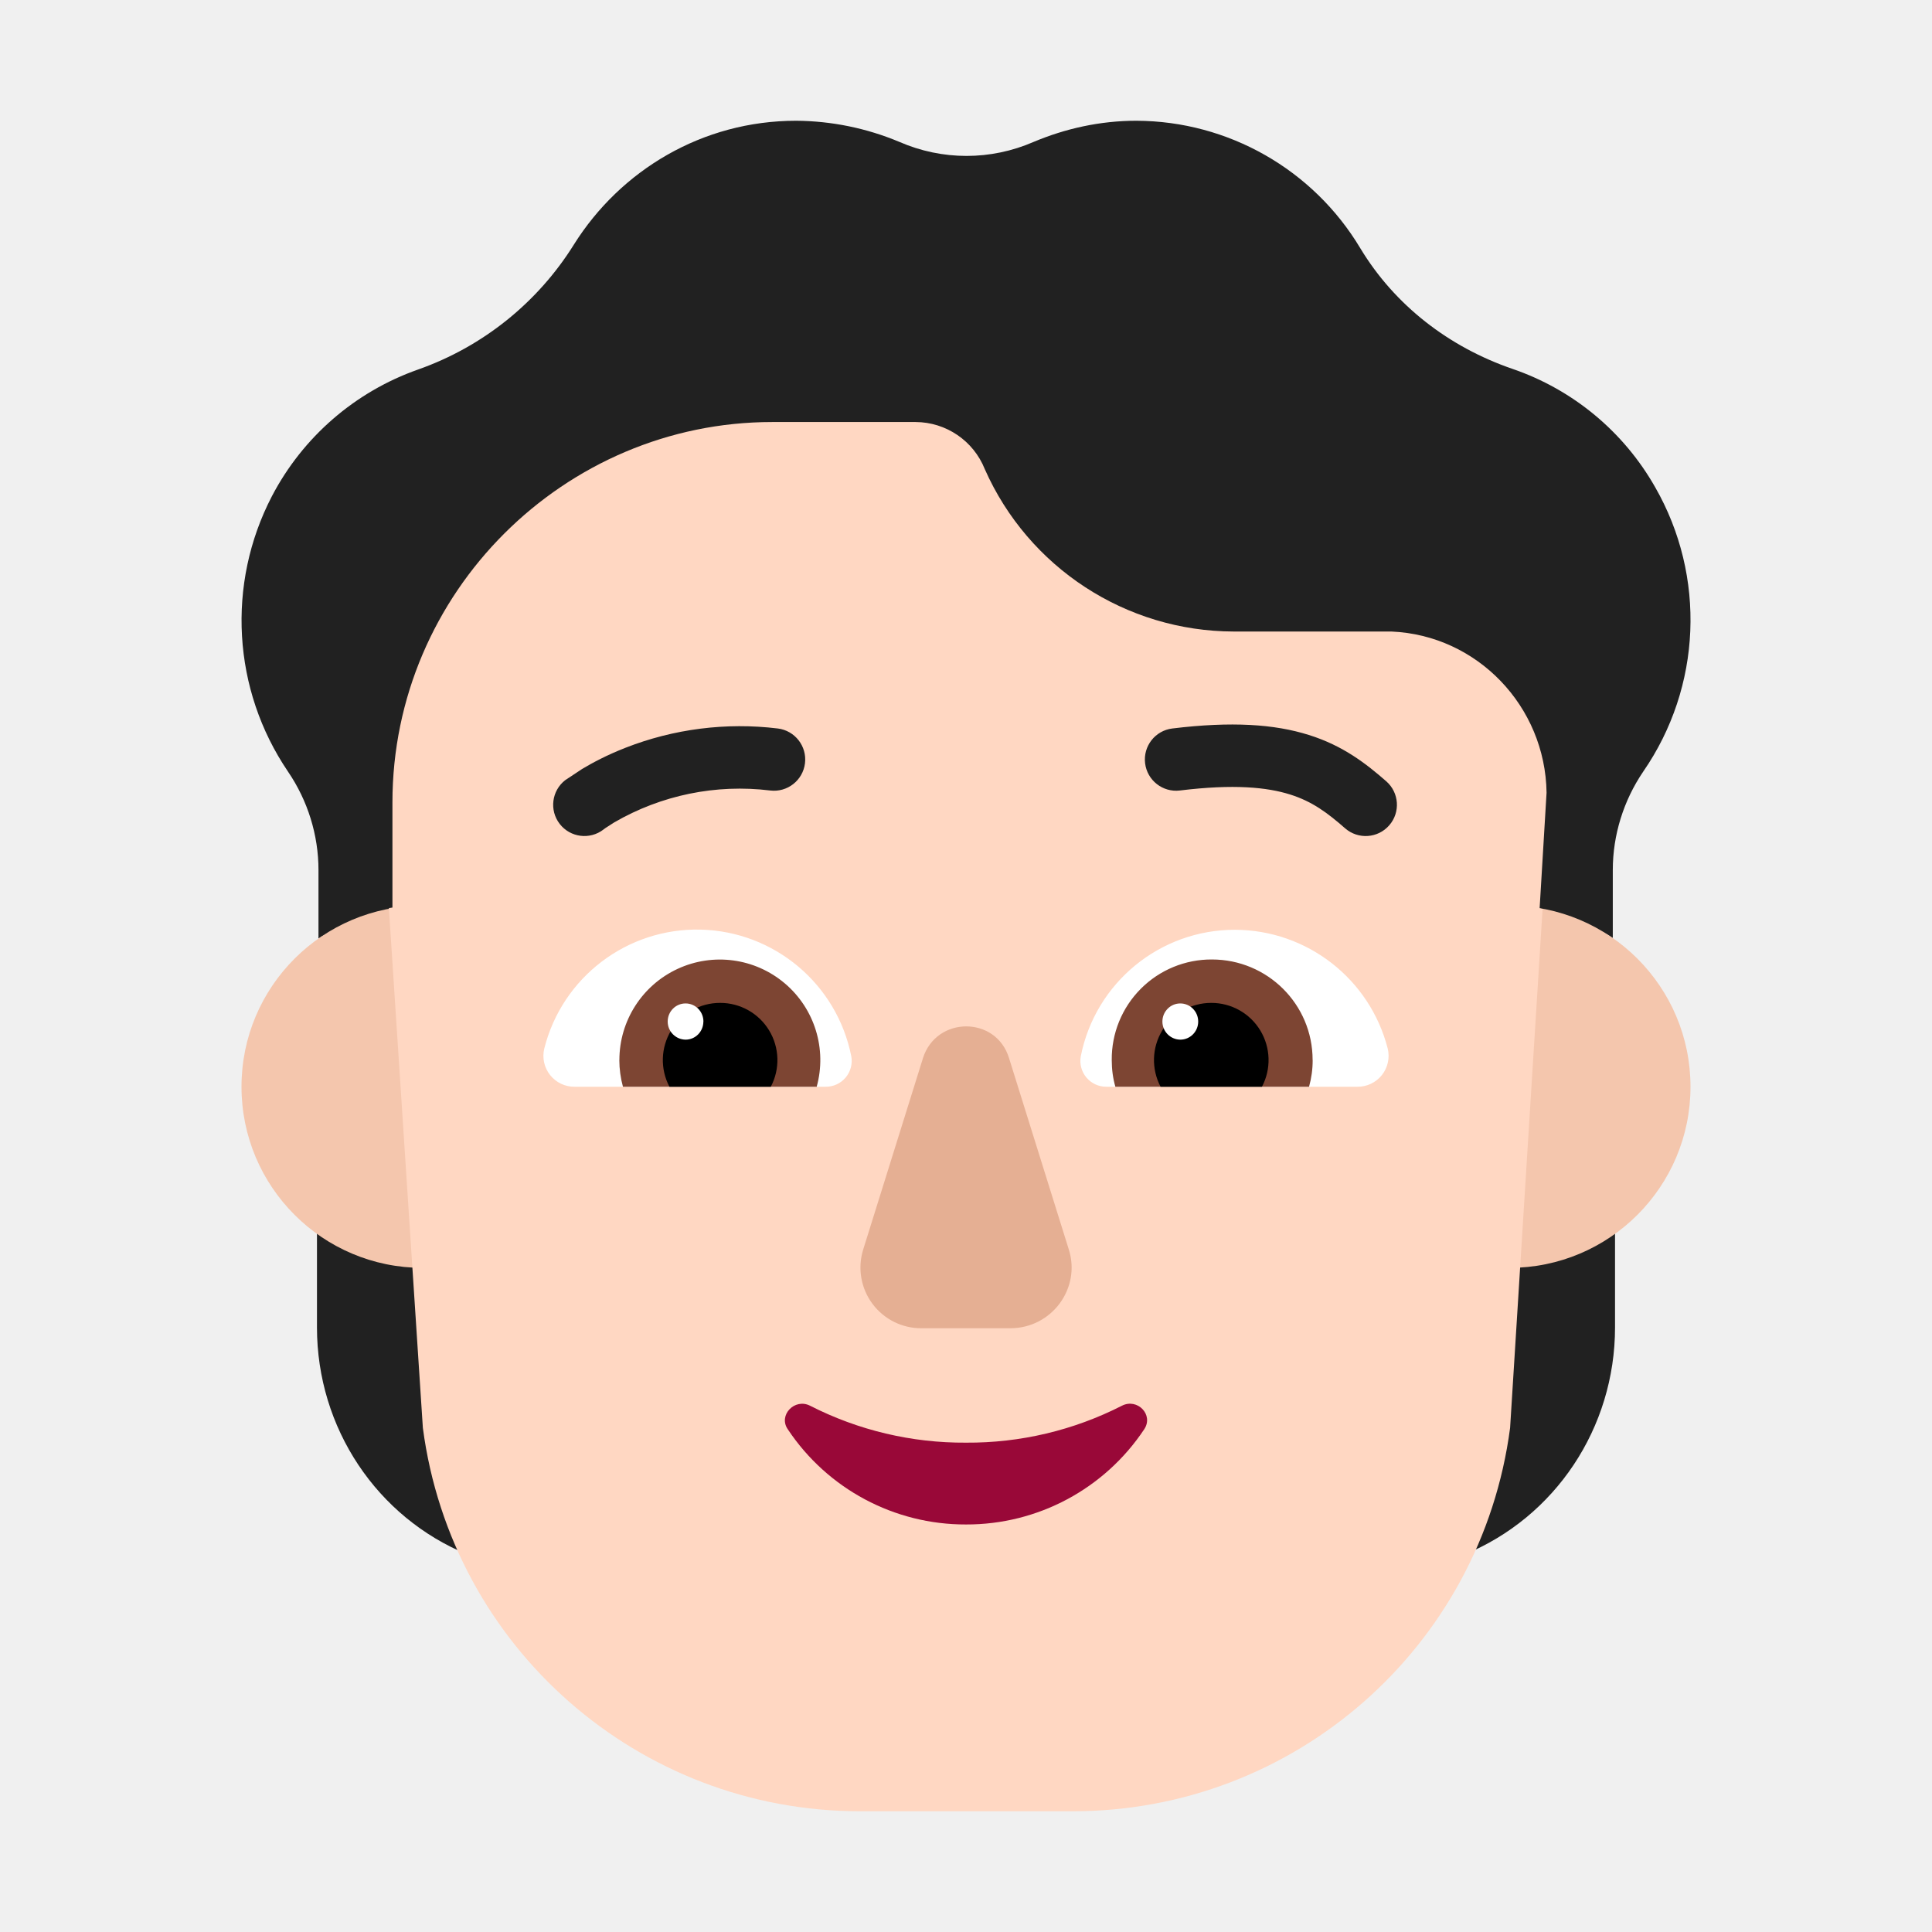
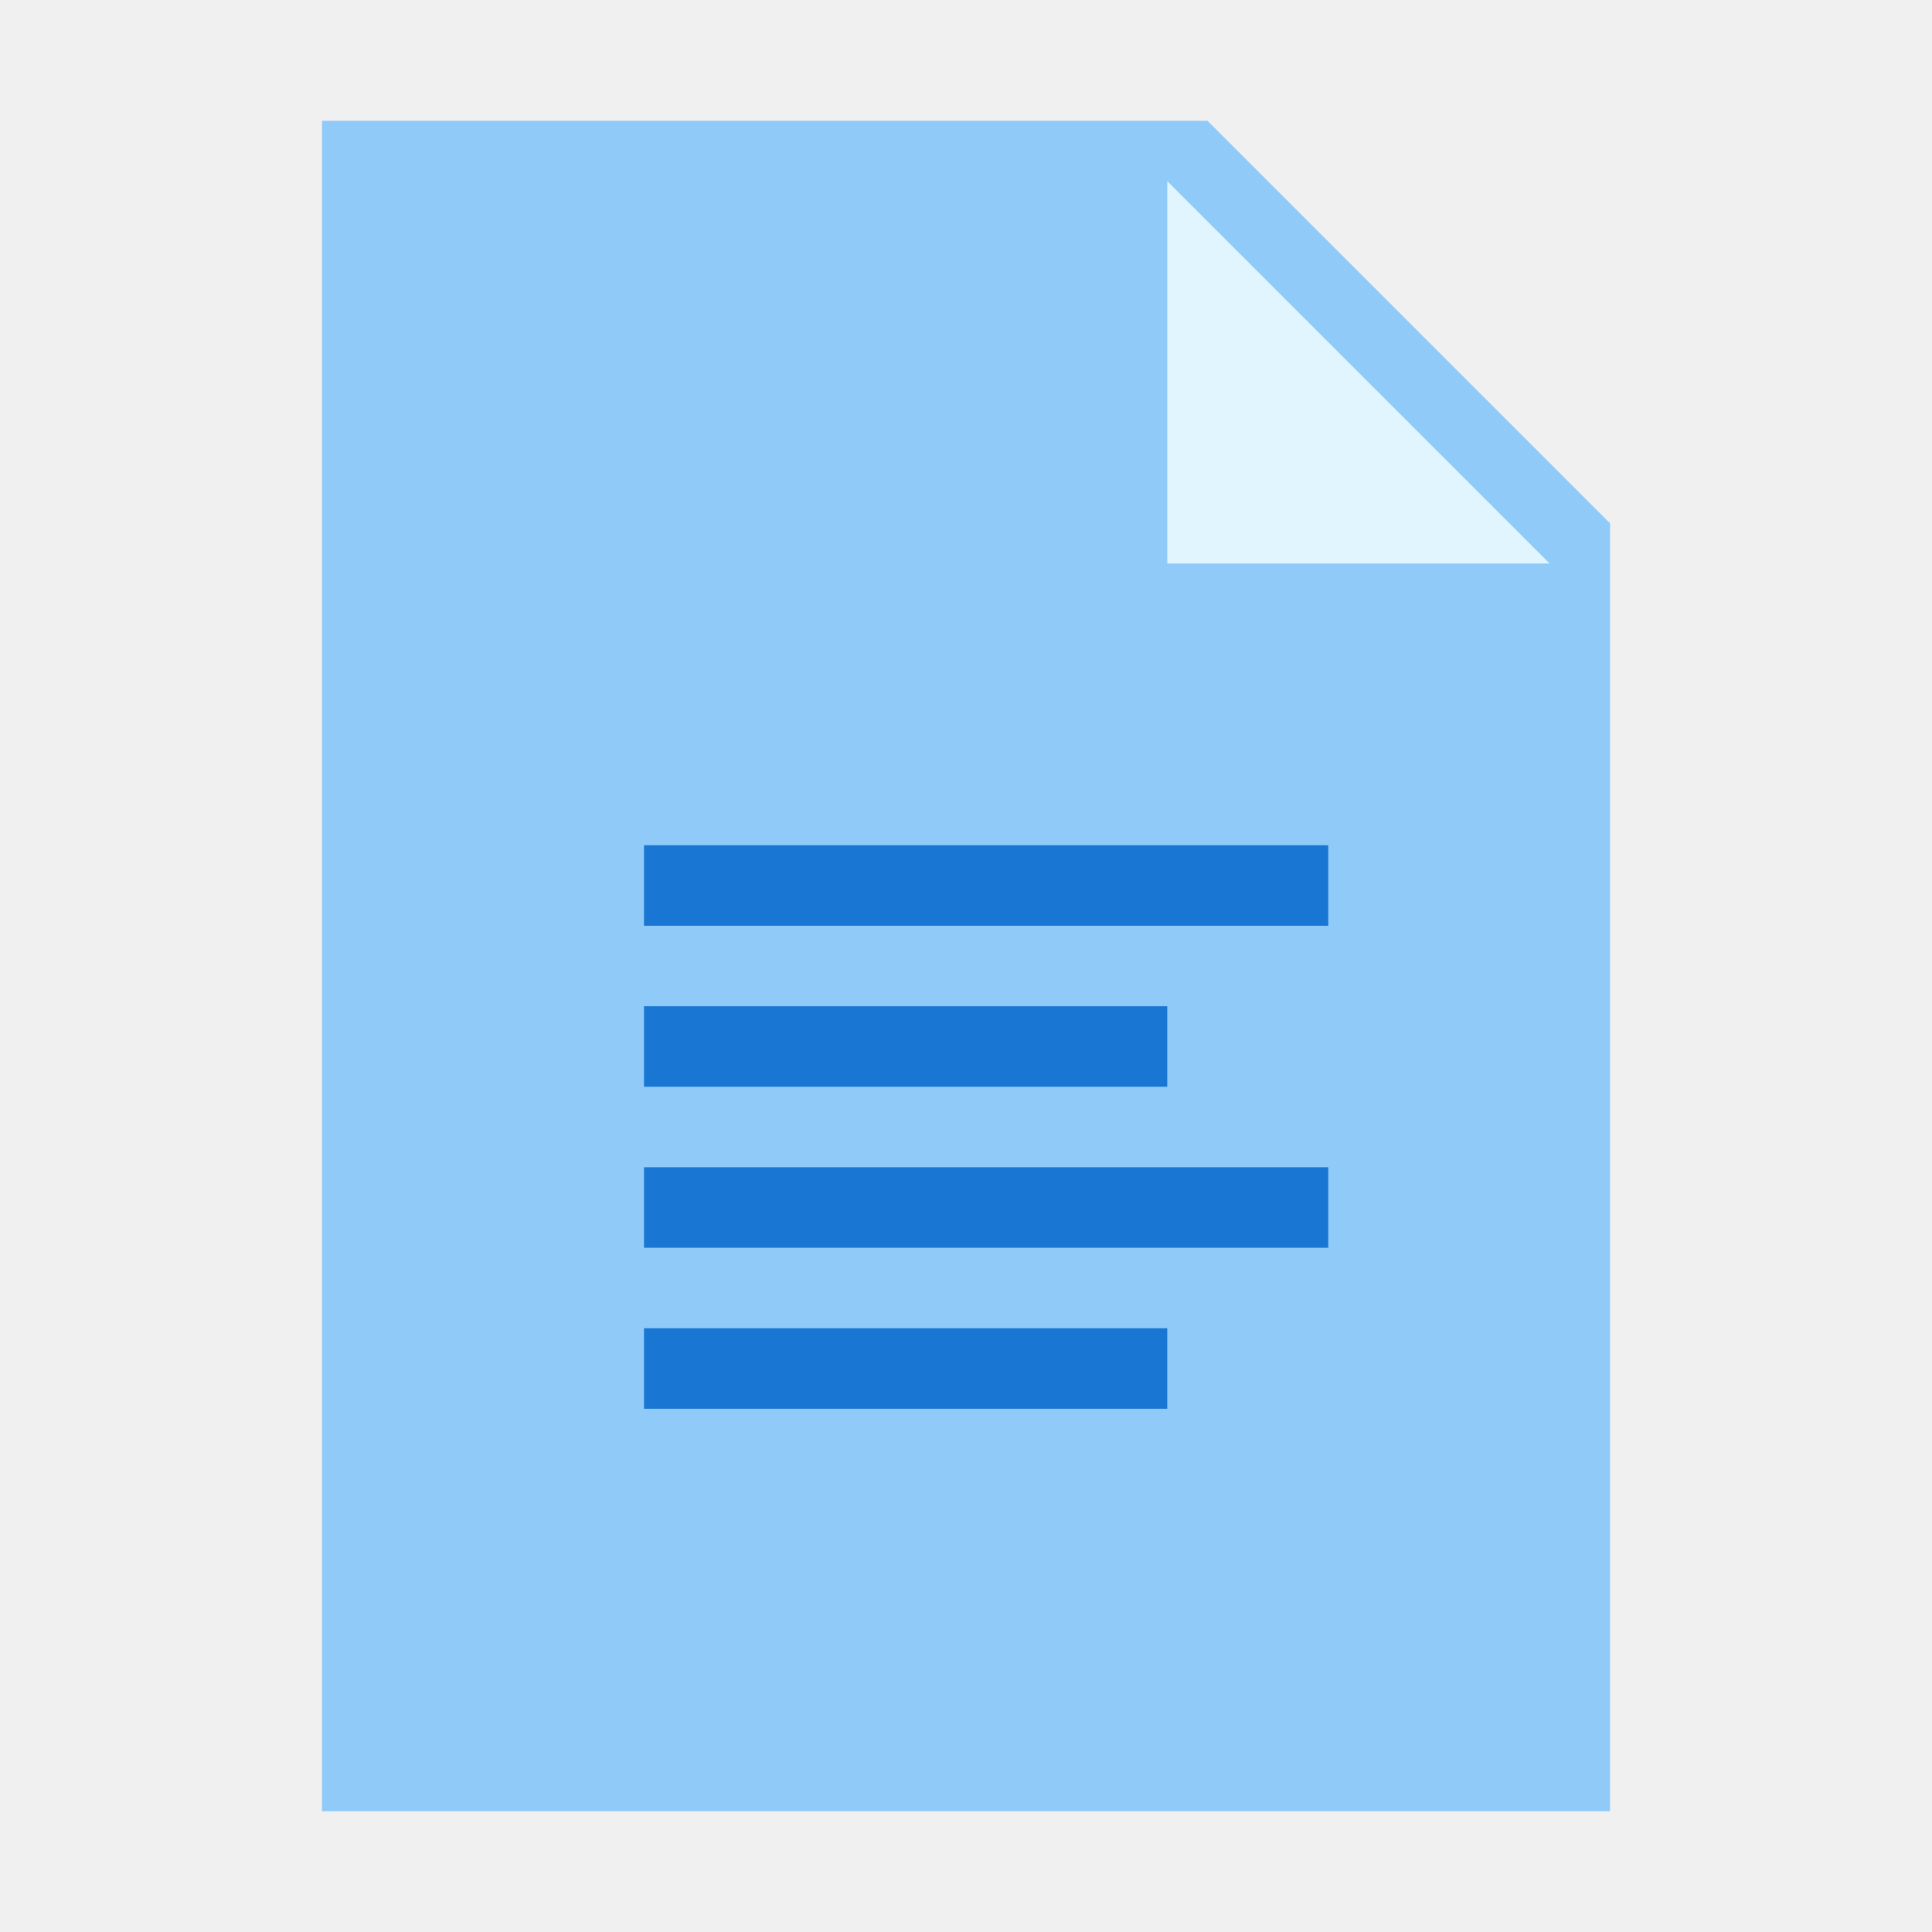
- <svg xmlns="http://www.w3.org/2000/svg" width="32" height="32" viewBox="0 0 32 32">
-   <g fill="none">
-     <path fill="#212121" d="M27.415 8.07a4.33 4.33 0 0 0-2.363-1.96c-1.049-.36-1.949-1.05-2.522-2A4.34 4.34 0 0 0 18.822 2c-.604 0-1.177.13-1.701.35c-.712.31-1.513.31-2.225 0a4.5 4.5 0 0 0-1.71-.35c-1.553 0-2.908.82-3.68 2.05a5 5 0 0 1-2.58 2.07a4.37 4.37 0 0 0-2.423 2.1a4.46 4.46 0 0 0 .267 4.56c.327.48.505 1.05.505 1.63v1.136c.534-.377.05.745-.025 1.072v5.368c0 1.665.992 3.148 2.5 3.764h16.5c1.508-.616 2.5-2.1 2.5-3.764v-4.868c-.131-.507-.912-2.19-.037-1.581V14.41c0-.58.178-1.15.504-1.63a4.42 4.42 0 0 0 .198-4.71" />
-     <path fill="#f4c6ad" d="M10 18a3 3 0 1 1-6 0a3 3 0 0 1 6 0m18 0a3 3 0 1 1-6 0a3 3 0 0 1 6 0" />
-     <path fill="#ffd7c2" d="m6.441 15.041l.563 8.609A7.3 7.3 0 0 0 14.25 30h3.517a7.3 7.3 0 0 0 7.245-6.35l.538-8.595l-.049-.009l.115-1.916c-.02-1.43-1.147-2.61-2.57-2.67h-2.611a4.52 4.52 0 0 1-4.124-2.69a1.24 1.24 0 0 0-1.147-.78H12.79c-3.441 0-6.29 2.82-6.29 6.3v1.742z" />
-     <path fill="#e5af93" d="m15.287 17.527l-.99 3.17a1.005 1.005 0 0 0 .97 1.303h1.466c.688 0 1.173-.662.97-1.304l-.99-3.17c-.213-.701-1.203-.701-1.426 0" />
-     <path fill="#990838" d="M16 23.895a5.6 5.6 0 0 1-2.583-.612c-.255-.13-.53.158-.369.39A3.53 3.53 0 0 0 16 25.25a3.53 3.53 0 0 0 2.952-1.577c.16-.241-.114-.52-.369-.39a5.6 5.6 0 0 1-2.583.612" />
-     <path fill="#fff" d="M9.015 17.367a2.607 2.607 0 0 1 5.085.128a.428.428 0 0 1-.425.505H9.518a.512.512 0 0 1-.503-.633m13.97 0a2.62 2.62 0 0 0-2.527-1.967a2.6 2.6 0 0 0-2.557 2.096a.428.428 0 0 0 .424.504h4.157a.512.512 0 0 0 .503-.633" />
-     <path fill="#7d4533" d="M10.259 17.557a1.664 1.664 0 1 1 3.268.443h-3.209a1.7 1.7 0 0 1-.06-.443m11.483 0c0-.926-.75-1.665-1.668-1.665a1.65 1.65 0 0 0-1.659 1.665q0 .236.06.443h3.208c.04-.148.06-.286.06-.443" />
-     <path fill="#000" d="M11.927 16.611a.947.947 0 0 1 .84 1.389h-1.679a.947.947 0 0 1 .84-1.389m8.135 0a.947.947 0 0 0-.84 1.389h1.679a.947.947 0 0 0-.84-1.389" />
-     <path fill="#fff" d="M11.65 16.92c0 .166-.132.3-.295.3a.3.3 0 0 1-.296-.3c0-.166.132-.3.296-.3s.296.134.296.3m8.195 0c0 .166-.133.3-.297.3a.3.3 0 0 1-.296-.3c0-.166.133-.3.296-.3c.164 0 .297.134.297.3" />
-     <path fill="#212121" d="M21.678 12.173c.575.18.955.482 1.282.767a.517.517 0 0 1-.68.78c-.293-.256-.543-.445-.913-.561c-.378-.119-.927-.176-1.824-.066a.517.517 0 1 1-.126-1.027c.983-.12 1.694-.072 2.26.107m-11.321.214c-.306.12-.547.249-.715.35l-.278.184a.517.517 0 0 0 .633.818l.005-.004l.03-.022l.14-.09a4.14 4.14 0 0 1 2.585-.53a.517.517 0 1 0 .127-1.027a5.2 5.2 0 0 0-2.527.321" />
-   </g>
+ <svg xmlns="http://www.w3.org/2000/svg" width="48" height="48" viewBox="0 0 48 48">
+   <path fill="#90caf9" d="M40 45H8V3h22l10 10z" />
+   <path fill="#e1f5fe" d="M38.5 14H29V4.5z" />
+   <path fill="#1976d2" d="M16 21h17v2H16zm0 4h13v2H16zm0 4h17v2H16zm0 4h13v2H16z" />
</svg>
